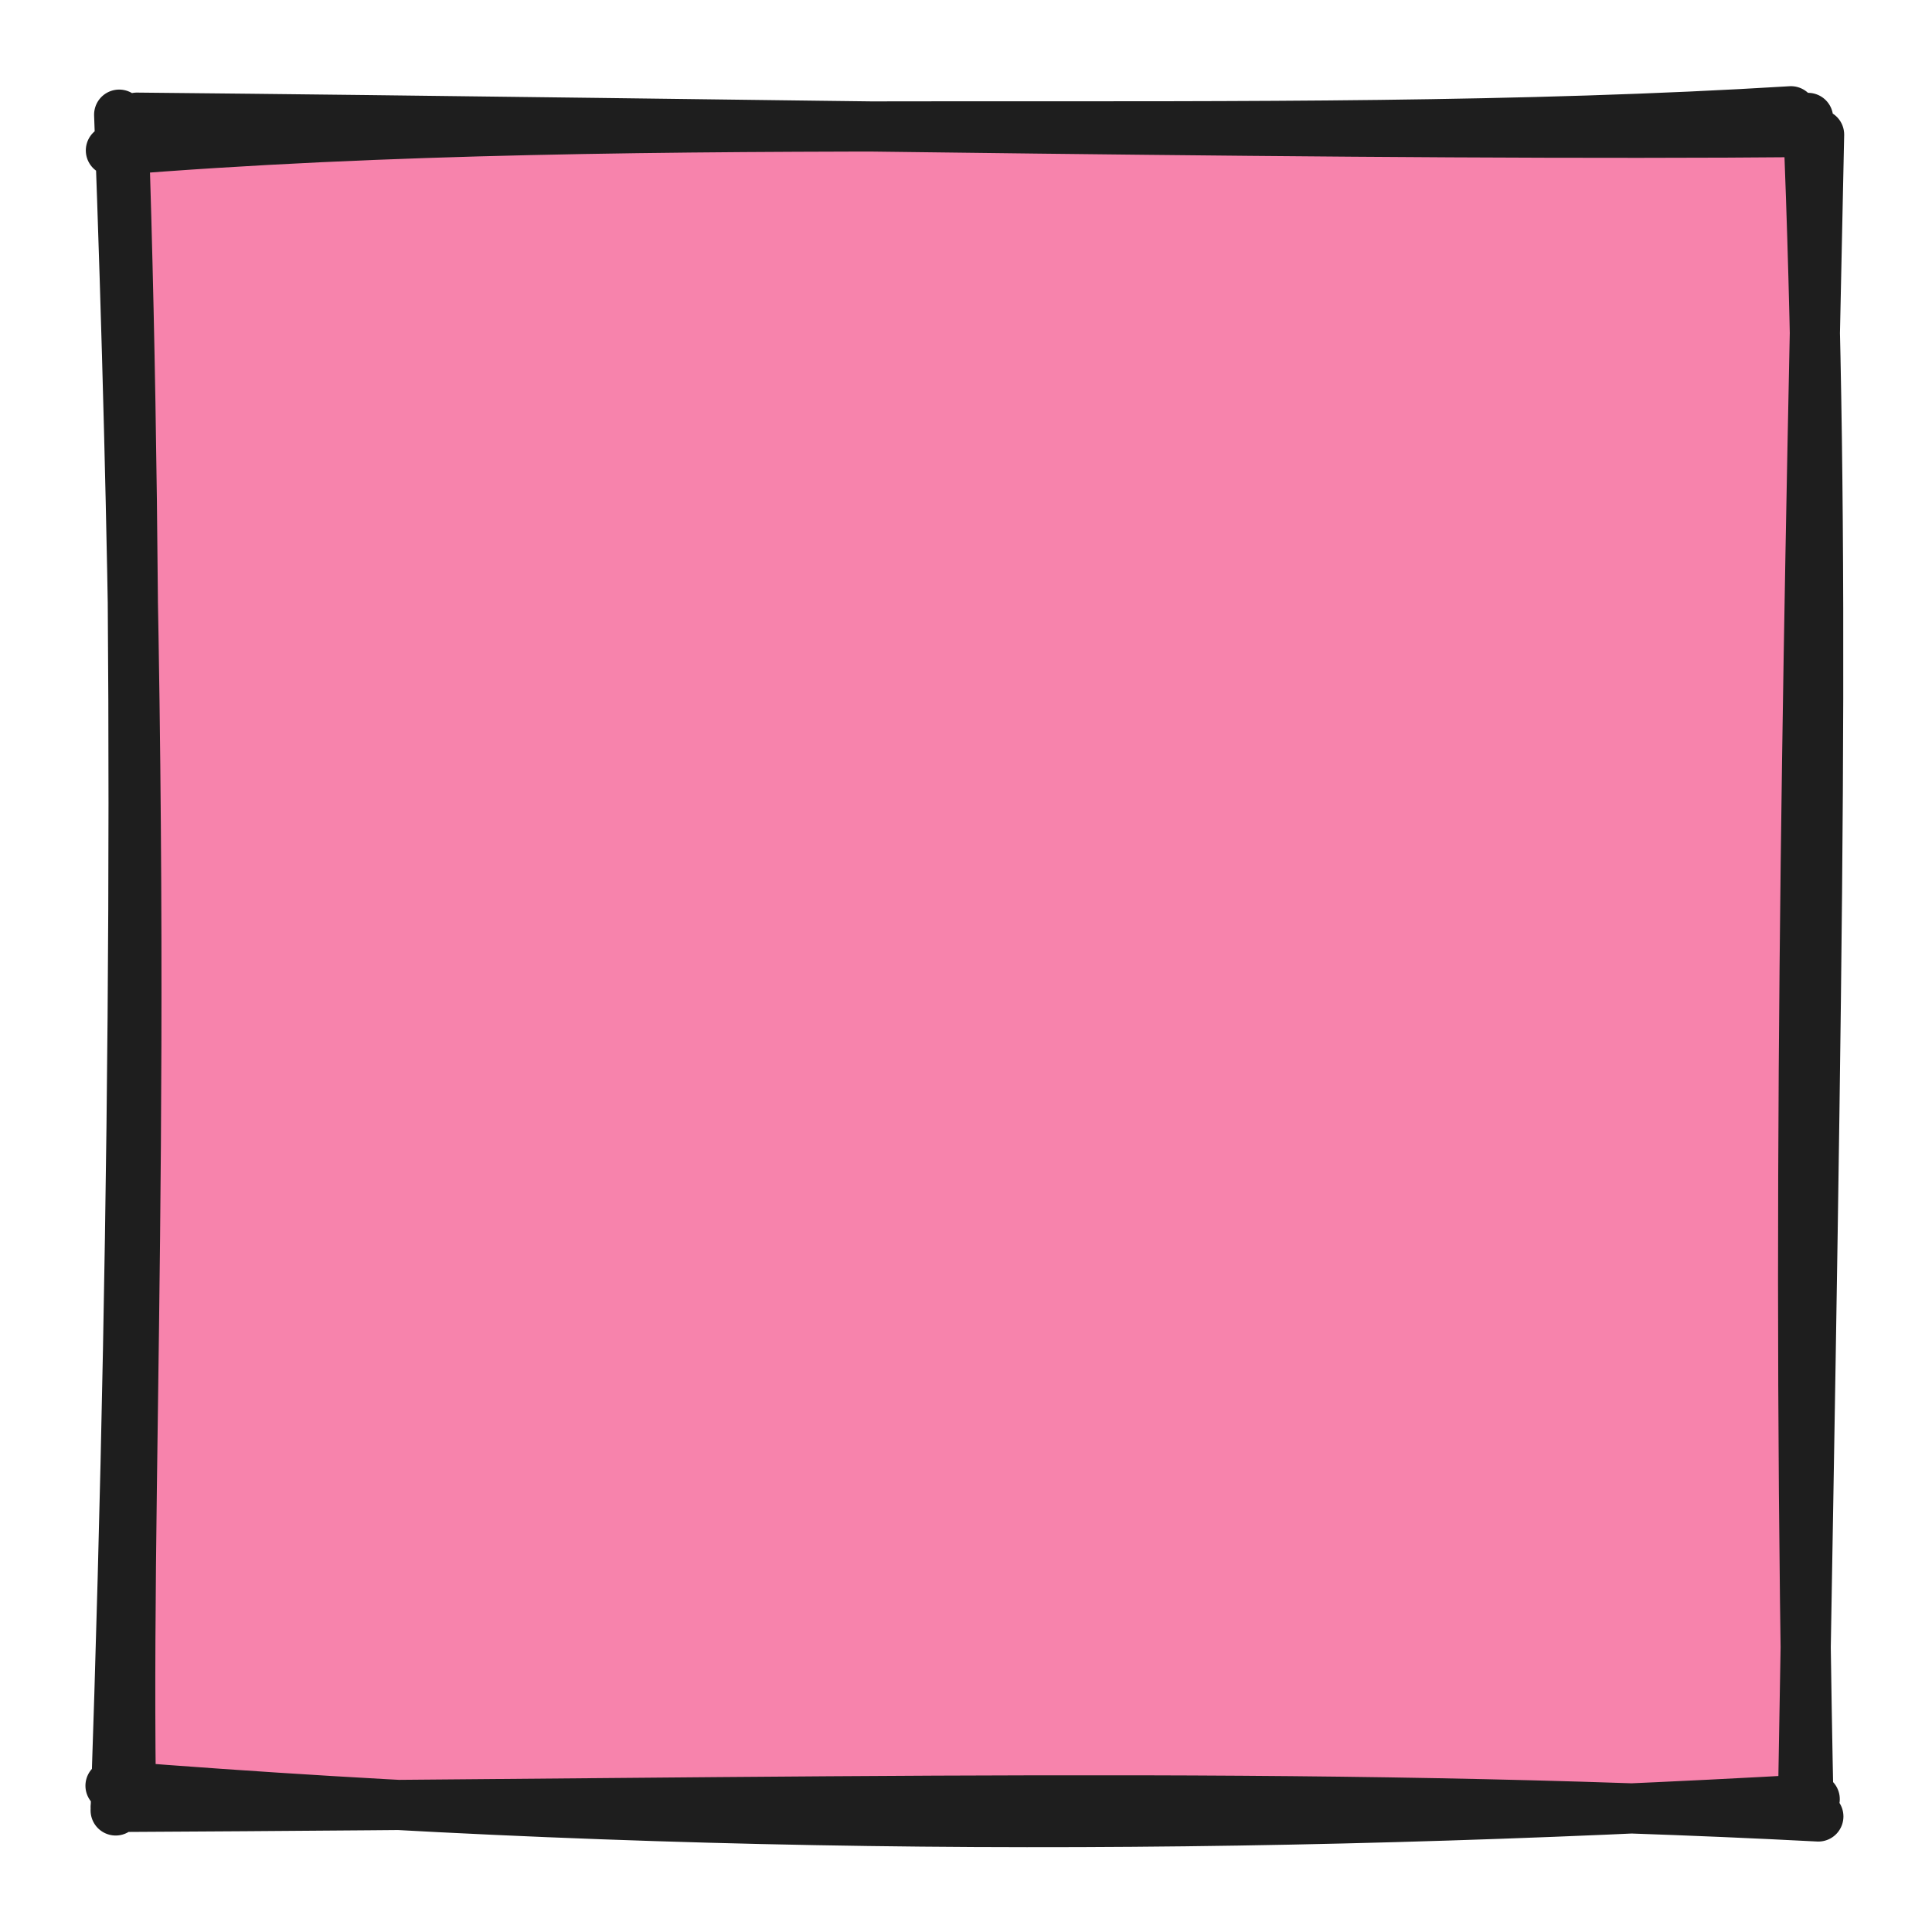
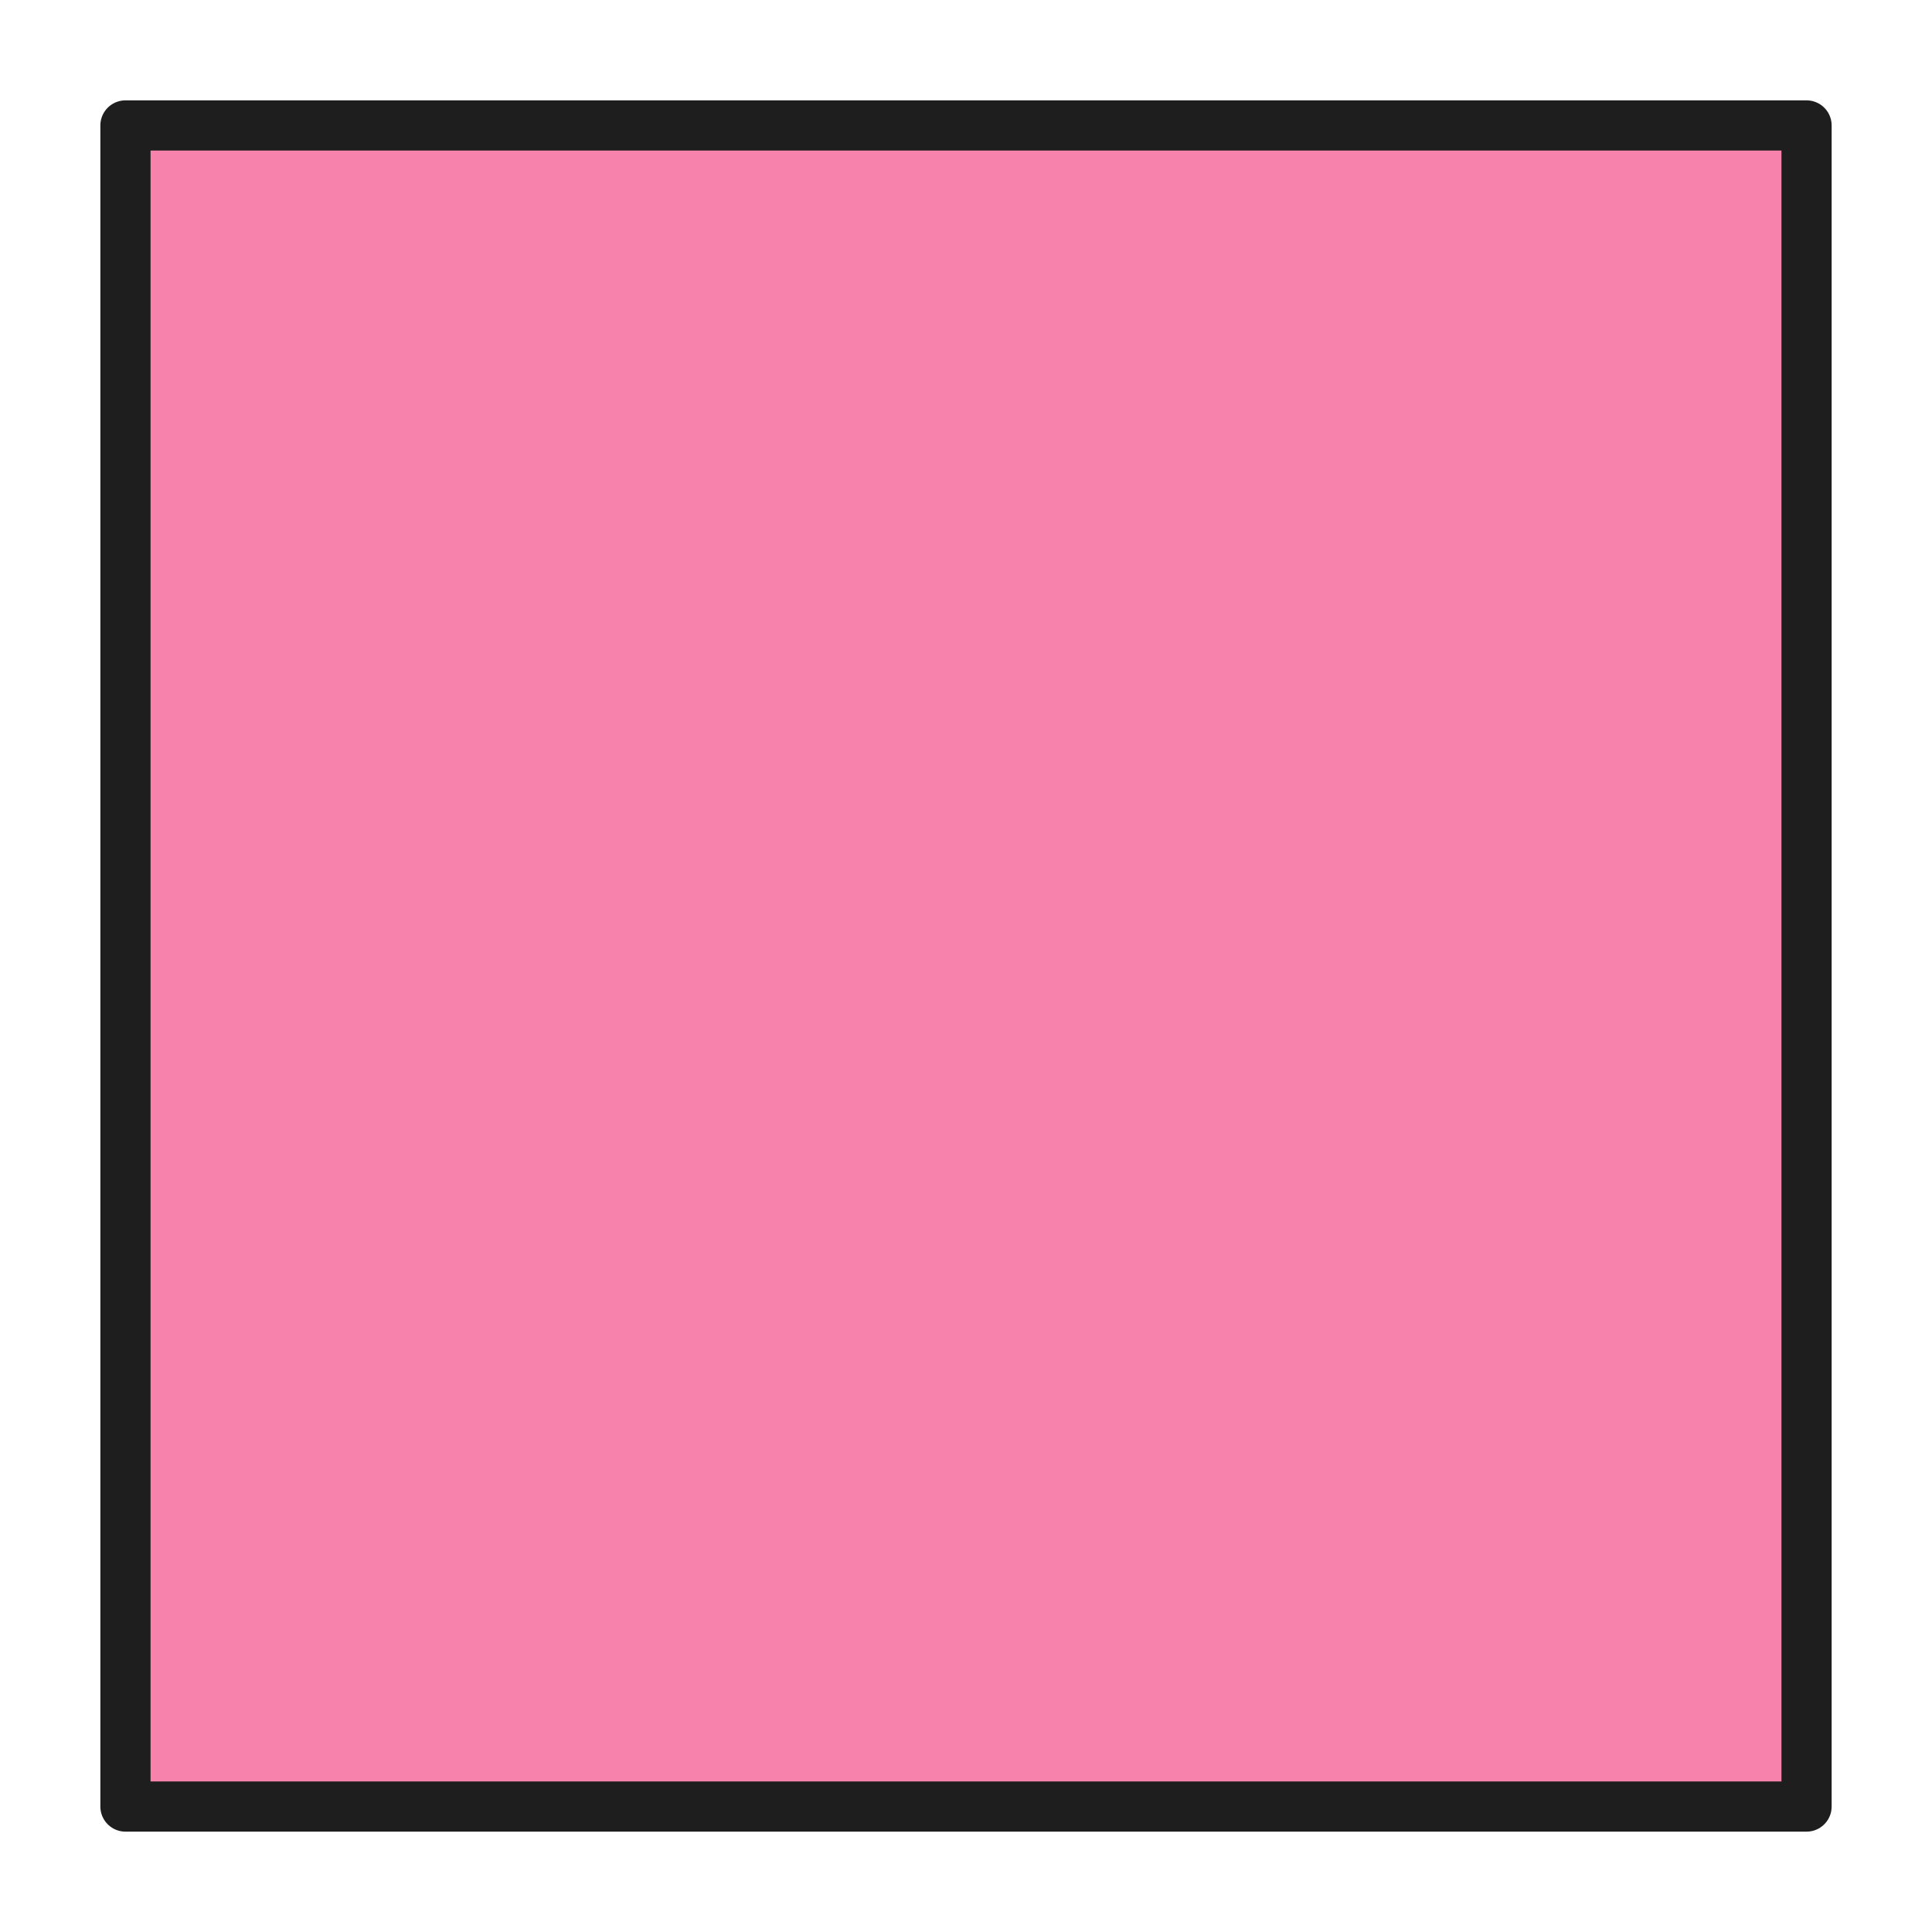
<svg xmlns="http://www.w3.org/2000/svg" version="1.1" viewBox="0 0 154 154" width="154" height="154">
  <defs>
    <style class="style-fonts">
      @font-face {
        font-family: "Virgil";
        src: url("https://excalidraw.com/Virgil.woff2");
      }
      @font-face {
        font-family: "Cascadia";
        src: url("https://excalidraw.com/Cascadia.woff2");
      }
    </style>
  </defs>
  <g stroke-linecap="round" transform="translate(10 10) rotate(0 67 67)">
-     <path d="M-0.51 1.64 L133.29 1.6 L134.7 133.08 L-0.97 132.8" stroke="none" stroke-width="0" fill="#f783ac" />
-     <path d="M-1.16 1.99 C42.78 -1.59, 89.99 1.5, 132.76 -1.13 M0.91 -0.62 C49.65 -0.15, 99.57 0.84, 134.36 0.52 M134.12 -0.6 C135.52 33.35, 134.92 64.02, 133.71 134.21 M135 0.73 C134.03 45.48, 133.18 88.18, 134.17 134.75 M134.65 133.41 C90.01 135.94, 45.89 136.08, -1.19 132.34 M134.94 134.79 C94.48 132.68, 55.05 133.74, -0.78 134.03 M0.42 132.22 C0.07 101.95, 2.16 70.92, -0.5 -0.86 M-0.78 134.31 C0.92 84.73, 1.07 36.96, -0.15 0.43" stroke="#1e1e1e" stroke-width="4" fill="none" />
+     <path d="M0 0 L134 0 L134 134 L0 134" stroke="none" stroke-width="0" fill="#f783ac" />
+     <path d="M0 0 C36 0, 71.99 0, 134 0 M0 0 C31.72 0, 63.45 0, 134 0 M134 0 C134 45.13, 134 90.26, 134 134 M134 0 C134 41.48, 134 82.97, 134 134 M134 134 C100.2 134, 66.39 134, 0 134 M134 134 C93.69 134, 53.38 134, 0 134 M0 134 C0 98.18, 0 62.37, 0 0 M0 134 C0 104.07, 0 74.15, 0 0" stroke="#1e1e1e" stroke-width="4" fill="none" />
  </g>
</svg>
